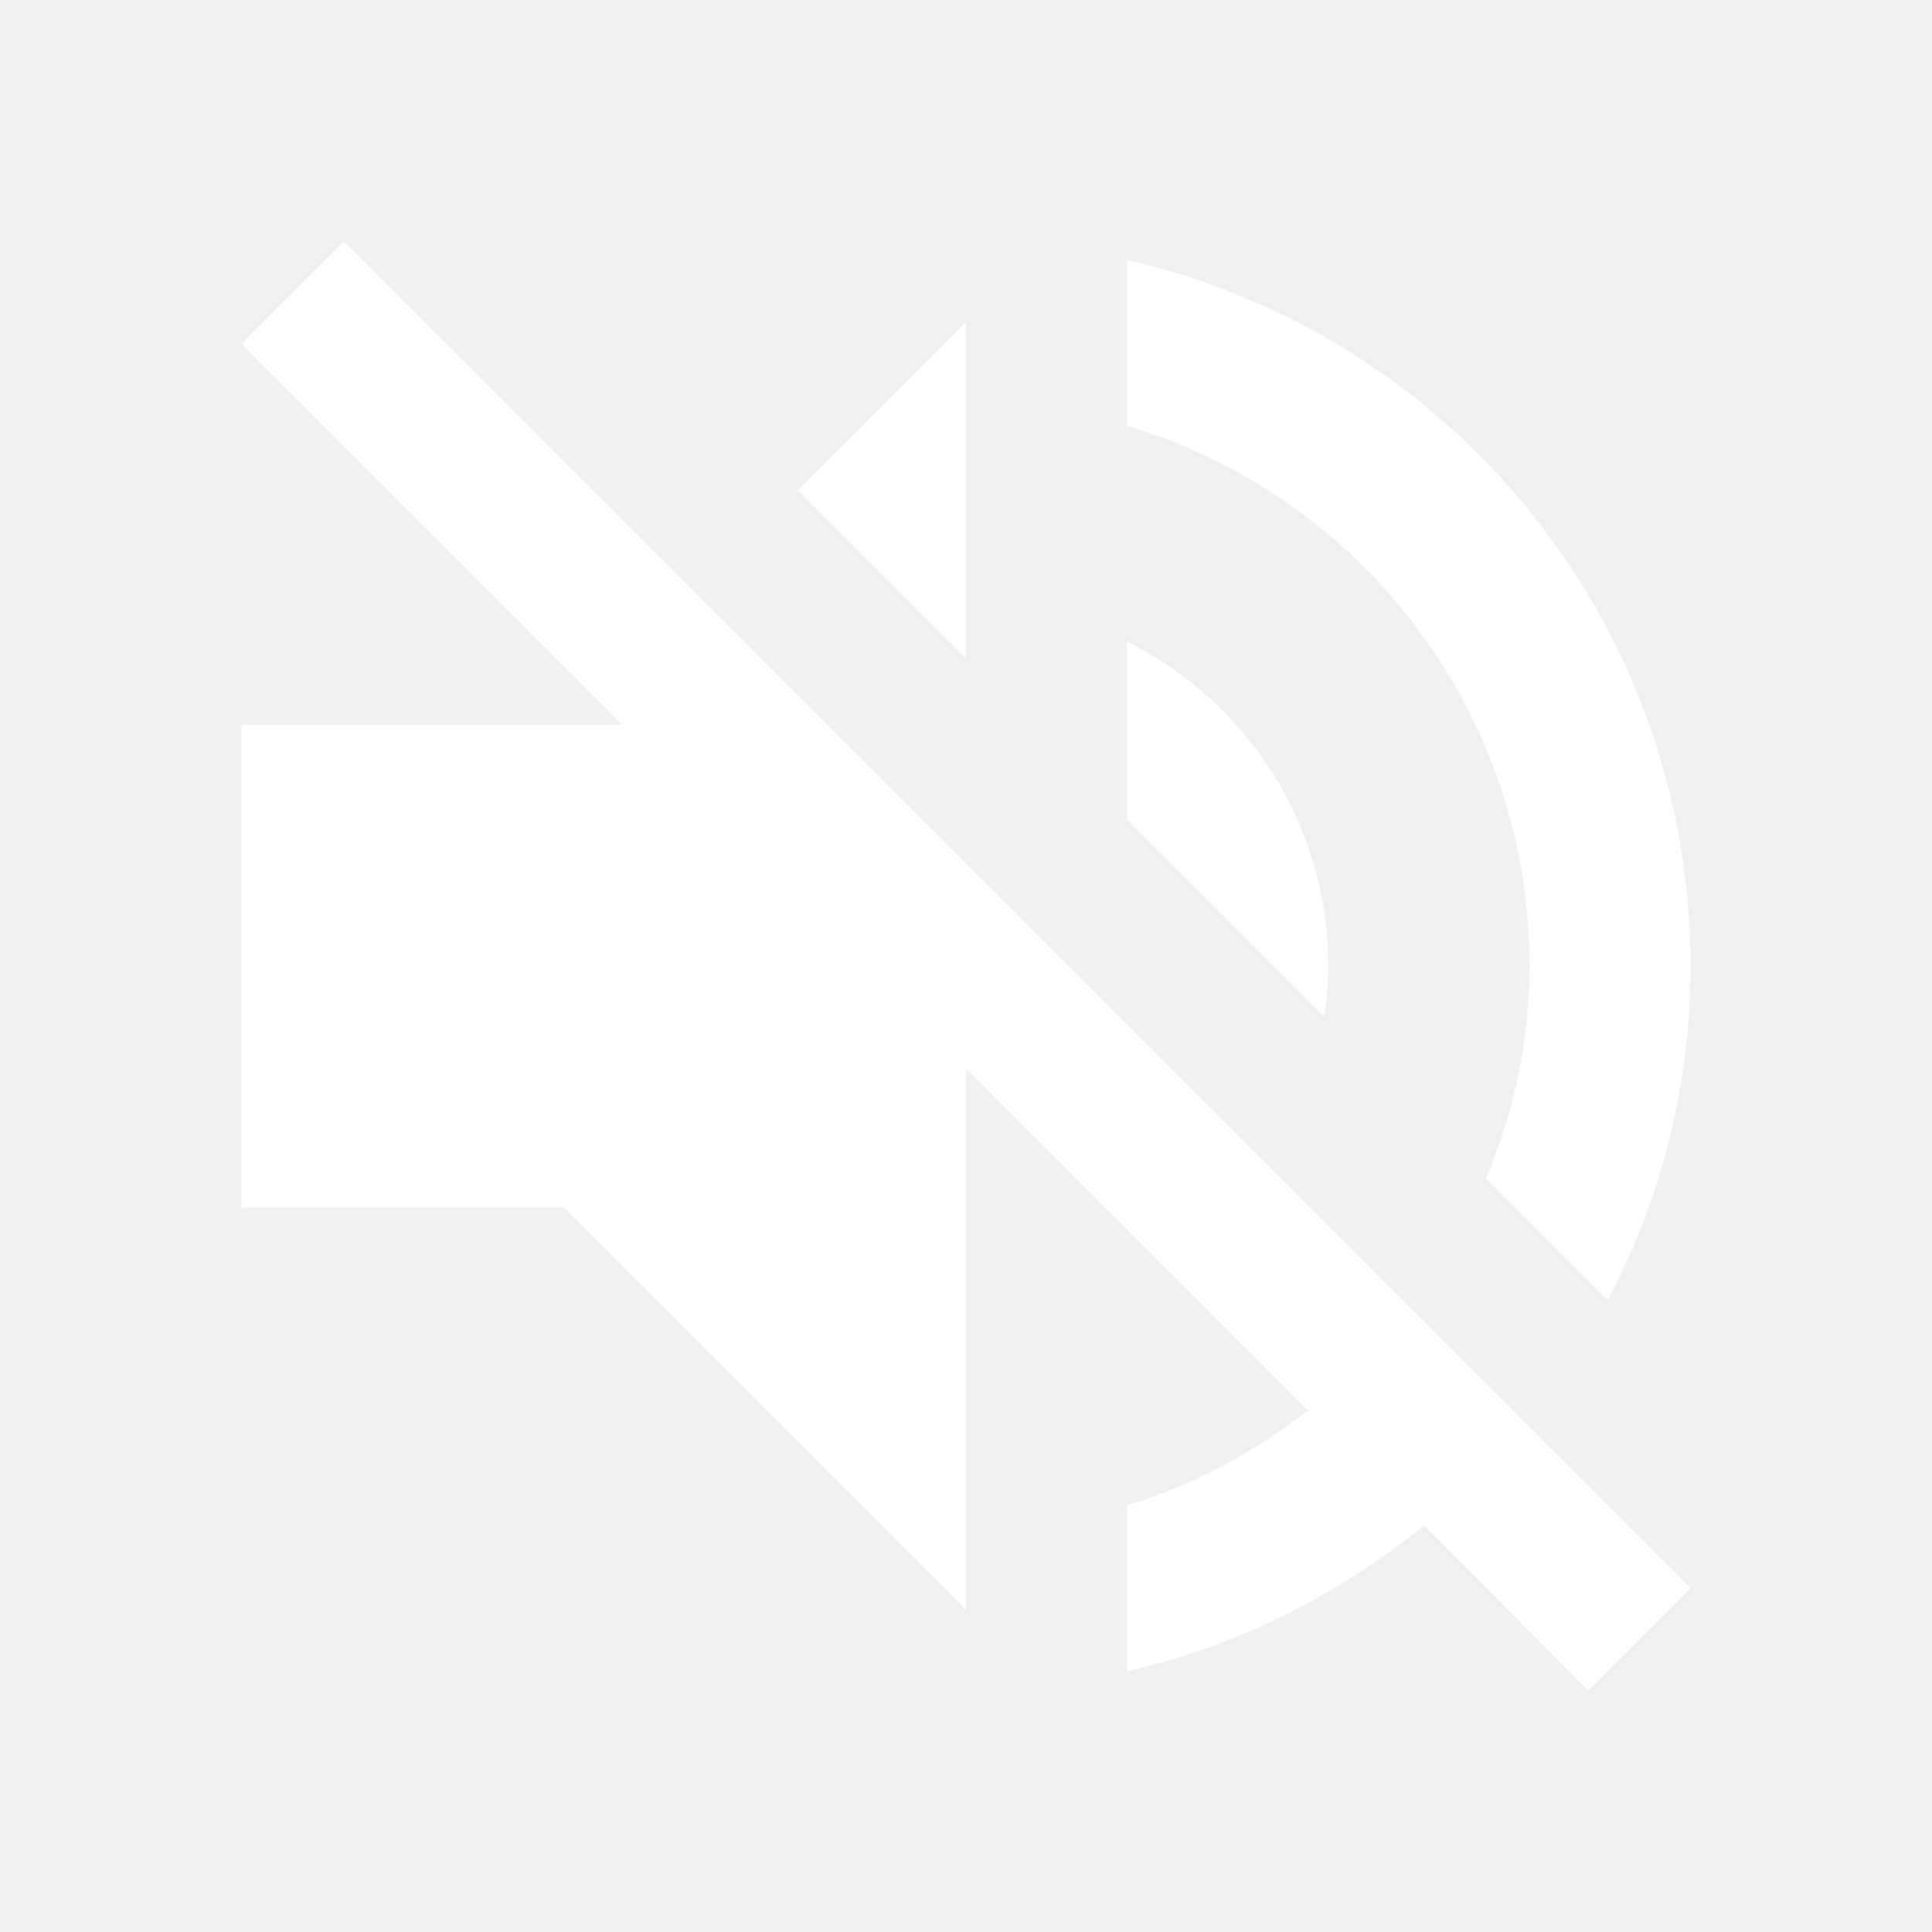
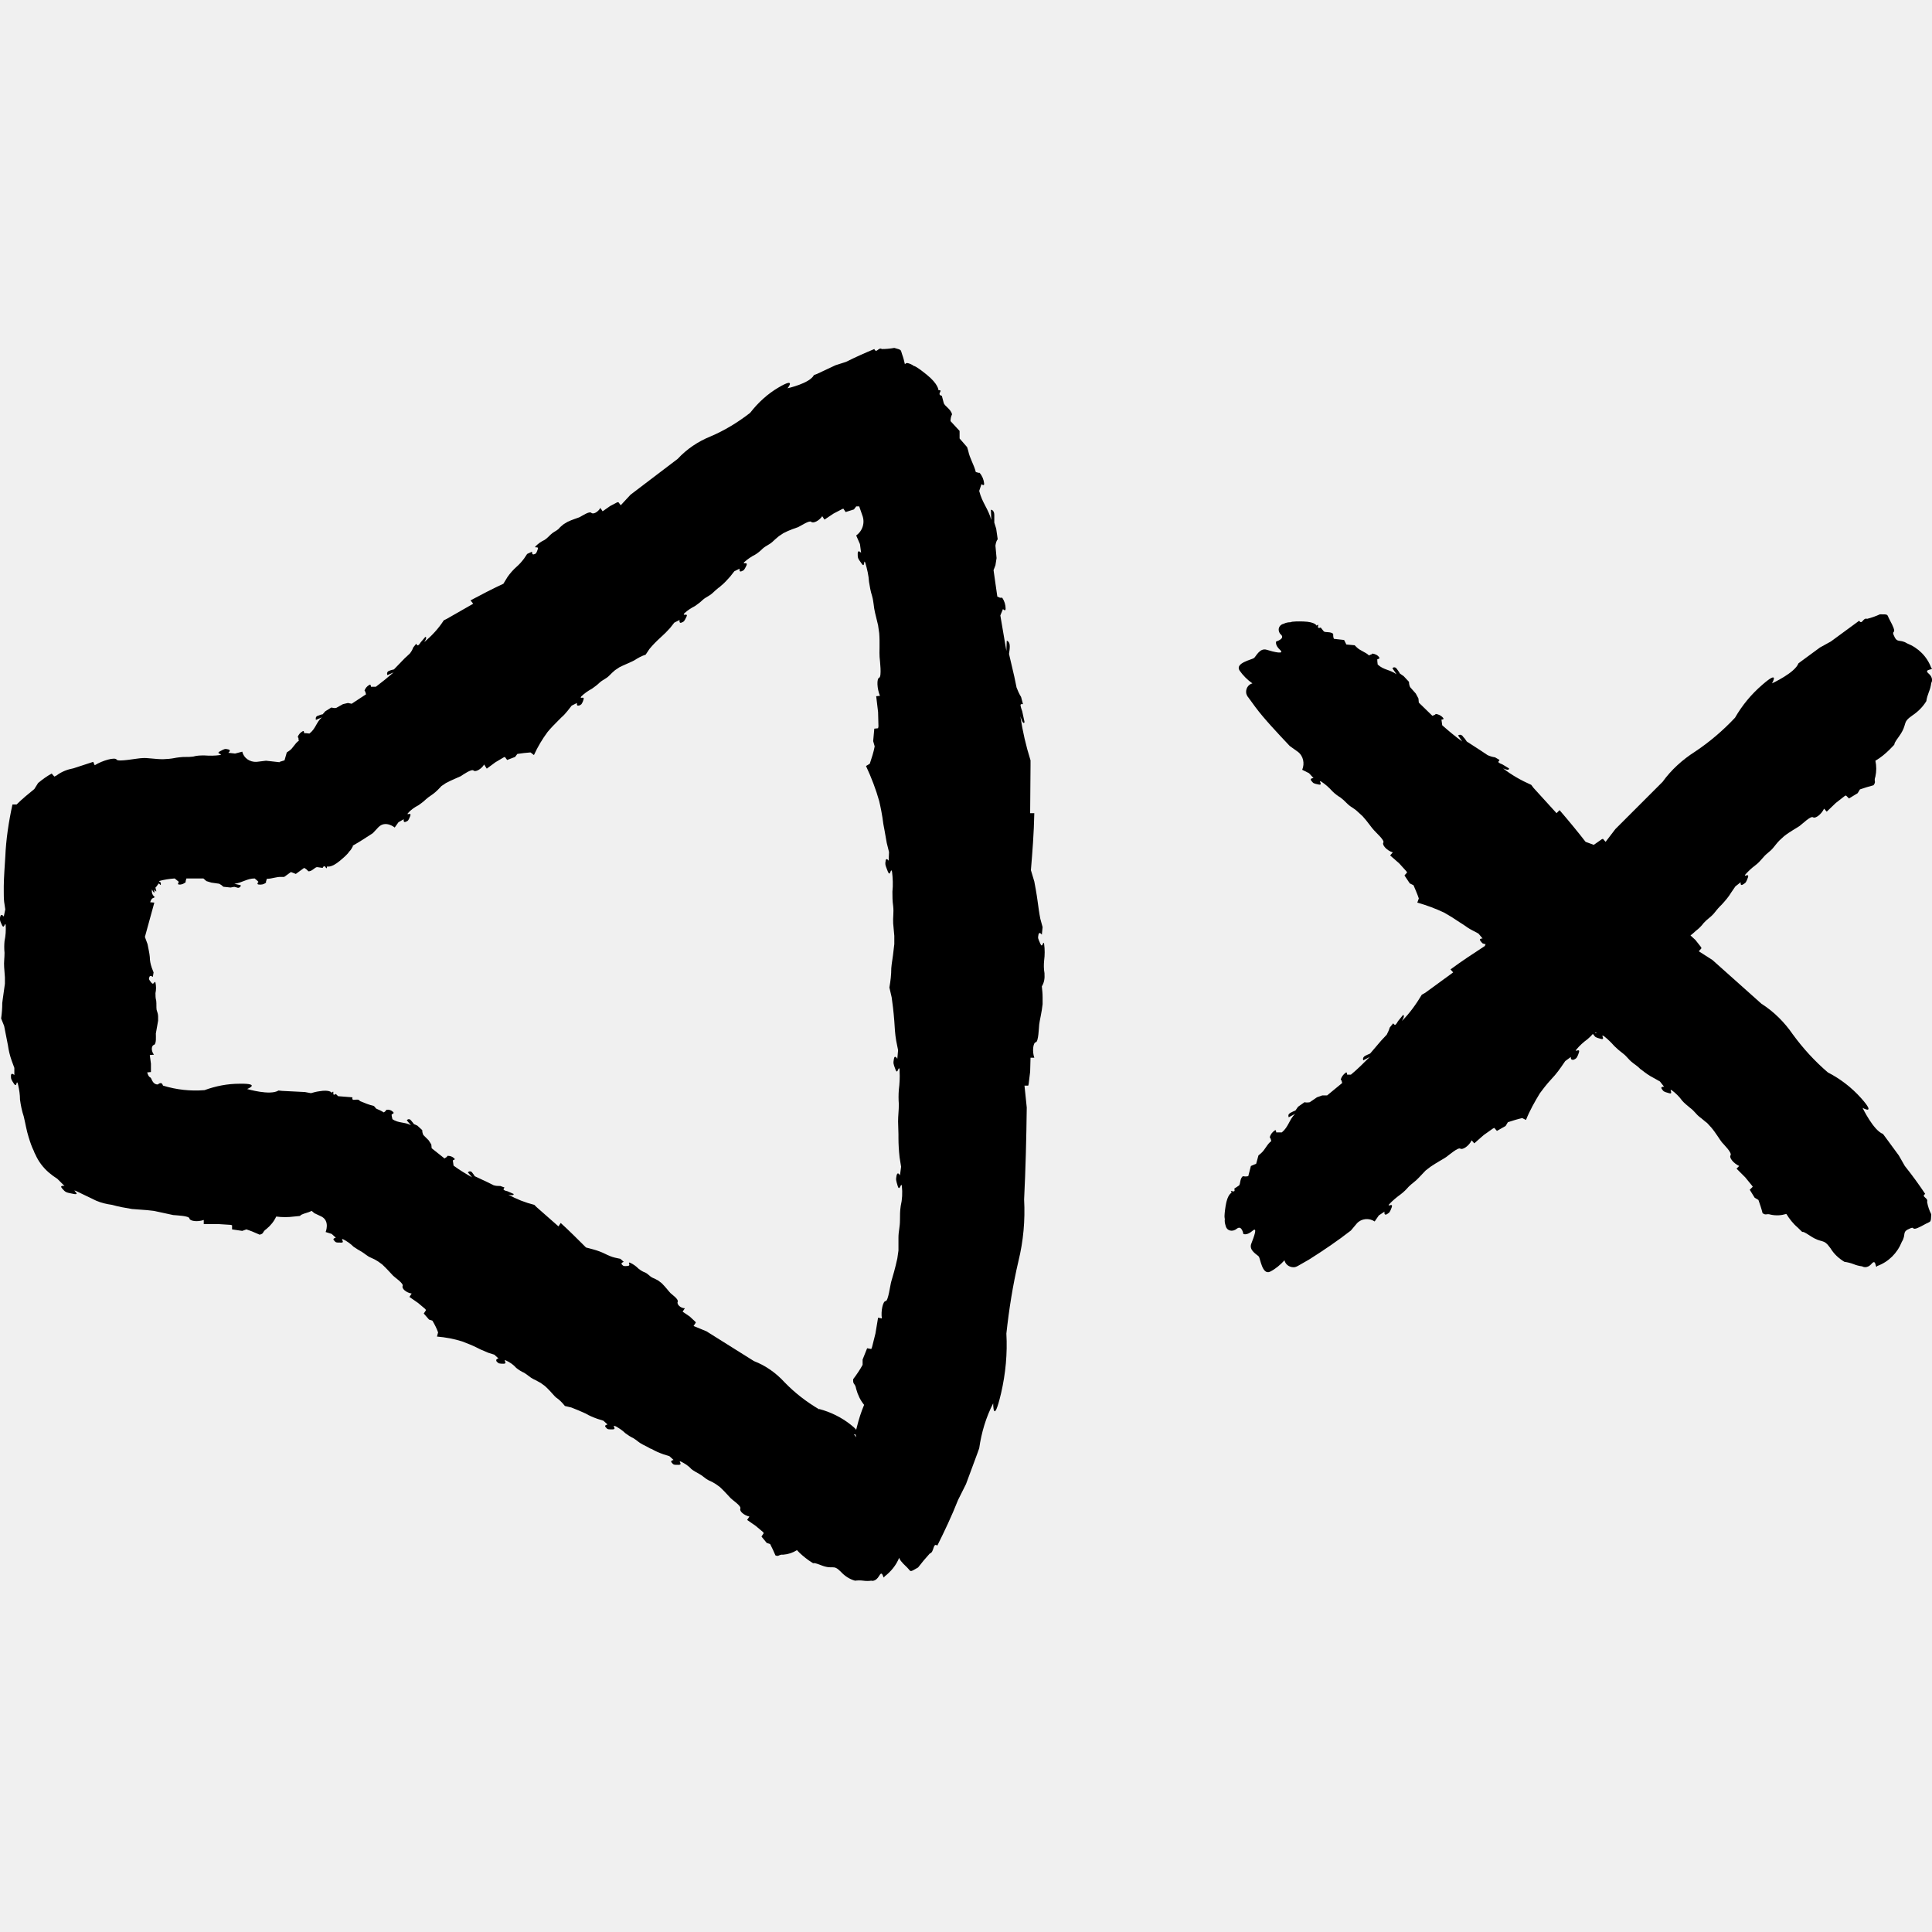
- <svg xmlns="http://www.w3.org/2000/svg" viewBox="0 0 24 24" fill="white">
-   <path d="M16.5 12c0-1.77-1.02-3.29-2.5-4.03v2.21l2.45 2.45c.03-.2.05-.41.05-.63zm2.5 0c0 .94-.2 1.82-.54 2.64l1.51 1.51C20.63 14.91 21 13.5 21 12c0-4.28-2.99-7.86-7-8.77v2.06c2.89.86 5 3.54 5 6.71zM4.27 3L3 4.27 7.73 9H3v6h4l5 5v-6.73l4.25 4.25c-.67.52-1.42.93-2.25 1.18v2.06c1.38-.31 2.63-.95 3.69-1.81L19.73 21 21 19.73l-9-9L4.27 3zM12 4L9.91 6.09 12 8.18V4z" />
+ <svg xmlns="http://www.w3.org/2000/svg" id="expand" enable-background="new 0 0 512 512" height="512" viewBox="0 0 512 512" width="512">
+   <g>
+     <path d="m465.2 229.3c.8-.6 1.4-1.3 2.1-2.1.9-1.1 1.8-1.5 2.6-2.5.6-.7 1-1.3 1.7-2l1.2-1.1c1.5-1.2 3.4-2.2 4.1-2.7s3-2.8 3.6-2.3c.6.4 2.2-.8 2.9-2.3l.7.8 2.4-2.3 2.3-1.8.4-.2.8.8 2.3-1.4.6-1c1.2-.4 2.4-.8 3.6-1.1.8-1.1 0-.9.5-2.3.3-1.4.3-2.8 0-4.2 1.4-.8 2.7-1.9 3.8-3 2.5-2.5 0-.1 2.5-3.5 2.4-3.4.6-3.5 3.5-5.5 1.5-1 2.8-2.3 3.7-3.8.1-.8.4-1.7.7-2.5.3-.7.5-1.5.6-2.3 0 0 .8-1.2-.7-2.5s1.7-.9.7-1.5c-1.1-3-3.4-5.3-6.4-6.5-2.1-1.3-2.6.2-3.6-2.3-.5-1.4 1.3.3-1.1-4.1-.7-1.3-.1-1.3-2.5-1.3-1.1.5-2.2.9-3.4 1.2-1.1-.4-1.3 1.7-2.1.5l-7.5 5.5-2.9 1.6-4.9 3.6-.8.6c-.9 2.5-7 5.3-7 5.3s2.2-3.8-2.6.4c-2.9 2.5-5.3 5.4-7.2 8.7-3.2 3.4-6.7 6.4-10.6 9-3.3 2.1-6.3 4.8-8.6 8l-12.5 12.5-2.6 3.4-.7-.8-.3.1-2 1.4-.1.1-2.2-.8c-2.1-2.7-4.4-5.5-6.9-8.4l-.8.8-6.1-6.7-.6-.8c-2.7-1.2-5.2-2.6-7.5-4.4 0 0 1.6.8 1.6.1h.1l-1.8-1.1c-1-.4-1.3-.6-1-.9l.2-.3-1.2-.7c-.7-.1-1.4-.3-2-.6l-1.8-1.2-3.7-2.4c-.3-.5-.6-.9-1-1.3-.2-.4-.7-.6-1.1-.4-.1 0-.1.1-.2.1l1.1 1.6c-1.8-1.3-3.5-2.7-5.3-4.3l-.2-1.5s.9 0 .4-.5c-.5-.6-1.2-.9-1.9-1l-.2.2-.7.3-3.6-3.5-.1-1.1-.7-1.3-1.5-1.7c-.2-.4-.3-.9-.3-1.4l-1.4-1.5-1-.7-.3-.5-.5-.7c-.4-.6-.9-.5-1.1-.3l-.1.1 1.1 1.6c-1.8-1.3-3.4-1.1-5-2.6l-.1-.9v-.5s.8-.1.5-.5c-.4-.6-1.1-.9-1.8-1l-.2.2-.3.1-.4.2c-.9-.9-2.3-1.2-3.3-2.2l-.5-.5-2.2-.2-.6-1.2-2.7-.3c-.2-.4-.2-.9-.2-1.3-.6-.7-2.2-.3-2.5-.7l-.8-1c-1.5.6 0-1.4-1.1-.5 0 0-.3-1-3.5-1.1s-3.4.2-3.4.2c-.6 0-1.2.1-1.8.4-.9.2-1.5 1-1.3 1.9.1.4.3.8.6 1 1.1 1.1-1.3 1.8-1.3 1.8s-.4.9 1 2.2-1.6.6-3.5 0-2.9 1.9-3.4 2.2c-.5.4-5.1 1.3-3.8 3.3.9 1.3 2.1 2.5 3.4 3.4-1.2.3-1.9 1.6-1.6 2.8.1.3.3.7.5.9l1.9 2.6c2.3 3.1 5.9 6.9 9.1 10.3l2.1 1.5c1.5 1.1 1.9 3.1 1.2 4.8l1.8.9 1.2 1.3s-1.1 0-.6.7c.6.7.5.7 1.9 1s-.2-1.2.7-.8c1.1.7 2.1 1.6 3 2.6.7.7 1.4 1.2 2.2 1.7 1.1.8 1.6 1.6 2.6 2.3.7.5 1.3.8 2 1.5l1.2 1.1c1.3 1.4 2.4 3.1 3 3.7.5.6 2.9 2.7 2.5 3.3s.9 2.1 2.5 2.6l-.7.8 2.4 2.1 1.9 2.1.2.3-.7.8 1.4 2.1 1 .5c.5 1.2 1 2.3 1.4 3.5l-.4 1.1c2.5.7 4.9 1.6 7.2 2.7 1.4.8 2.7 1.6 4 2.5l1.1.7c.7.5 1.4 1 2.2 1.4l1.7.9 1.1 1.3s-.7 0-.7.3c0 .1 0 .2.1.3.2.3.4.5.6.7.3.1.5.2.8.2l-.2.5c-2.9 1.9-6 3.9-9.1 6.2l.7.8-7.4 5.4-.9.5c-1.5 2.5-3.2 4.9-5.3 7 0 0 1-1.6.3-1.6l-1.3 1.6c-.5.9-.8 1.2-1 .9l-.3-.3-.9 1.1c-.2.7-.5 1.3-.8 1.9l-1.5 1.6-2.9 3.4c-.5.2-.9.4-1.3.6-.9.5-.5 1.2-.5 1.2l1.7-.9c-1.6 1.6-3.3 3.3-5 4.7h-1s0-.9-.4-.5c-.6.4-1.1 1.1-1.3 1.8l.2.2.2.7-4 3.3h-1.3l-1.4.5-1.9 1.3c-.5.1-1 .1-1.4 0l-1.7 1.2-.7 1-.5.2-.8.4c-.7.4-.6.8-.5 1.1v.1l1.7-.9c-1.6 1.6-1.7 3.4-3.5 4.9h-1.5s0-.9-.4-.5c-.6.4-1.1 1-1.3 1.8l.2.3.1.3.1.4c-1.2.9-1.6 2.3-2.8 3.3l-.6.5-.6 2.2-1.4.6-.7 2.7c-.5.1-1 .1-1.4 0-.9.6-.6 2.2-1.1 2.5l-1.2.8c.5 1.6-1.5-.1-.7 1.1 0 0-1.1.3-1.6 3.5s-.2 3.4-.2 3.4c-.1.6 0 1.2.2 1.8.3 1.4 1.8 1.8 3 .8 1.3-1 1.7 1.4 1.7 1.4s.9.5 2.4-.8.4 1.6-.3 3.4 1.6 2.9 2 3.4.9 5 3 4c1.4-.7 2.7-1.8 3.8-3 .3 1.3 1.6 2 2.8 1.8.3-.1.6-.2.9-.4l2.8-1.6c3.8-2.4 7.5-4.9 11.1-7.7l1.6-1.9c1.2-1.3 3.2-1.5 4.7-.5l1.1-1.6 1.5-1s-.2 1.1.6.7c.8-.5.8-.5 1.3-1.8.5-1.4-1.2 0-.7-.8.9-1 2-1.9 3.1-2.7.8-.6 1.5-1.3 2.1-2 1-1 1.8-1.4 2.7-2.4.7-.7 1.1-1.2 1.8-1.9l1.3-1c1.6-1.1 3.5-2.1 4.2-2.6s3.1-2.6 3.7-2.2 2.3-.7 3-2.2l.7.8 2.5-2.2 2.4-1.7.4-.2.7.8 2.3-1.3.6-1c1.2-.4 2.5-.8 3.8-1.1l1 .5c1-2.5 2.3-4.8 3.7-7.1.6-.8 1.7-2.3 3.1-3.8l.9-1c.6-.7 1.1-1.4 1.6-2.1l1.1-1.6 1.5-1.1s-.1.7.3.7c.1.1.3.1.5 0 .3-.1.6-.3.8-.6.2-.4.4-.8.5-1.2.5-1.4-1.2 0-.7-.8.9-1.1 1.9-2 3-2.8.6-.5 1.1-1 1.6-1.6-.1.1-.3.2 0 .4.5.7.5.7 1.9 1.1s-.1-1.2.7-.8l.3.2c.9.7 1.8 1.6 2.6 2.5.7.7 1.4 1.3 2.2 1.9 1.1.8 1.5 1.6 2.5 2.4.7.6 1.3.9 2 1.6l.2.2.3.2c1 .8 2.1 1.6 3.3 2.2l1.6.9 1.1 1.4s-1.1-.1-.6.6.5.7 1.9 1.1c1.3.4-.1-1.2.7-.8 1.1.8 2 1.7 2.8 2.8.6.7 1.4 1.3 2.1 1.9 1.1.8 1.5 1.6 2.5 2.4.7.5 1.3 1.1 2 1.6l1.1 1.2c1.2 1.4 2.3 3.3 2.8 3.9s2.8 2.8 2.3 3.5c-.4.6.8 2.1 2.3 2.8l-.7.7 2.3 2.3 1.8 2.2.2.3-.8.8 1.3 2.1 1 .6c.4 1.1.8 2.3 1.1 3.5 1 .7.9 0 2.2.4 1.4.3 2.8.2 4.1-.2.8 1.3 1.8 2.6 3 3.6 2.4 2.4 0 0 3.3 2.2s3.4.5 5.4 3.3c.9 1.5 2.2 2.7 3.7 3.6.8.1 1.6.3 2.4.6.7.3 1.5.5 2.3.6 0 0 1.2.8 2.5-.7s.9 1.6 1.5.6c3-1.1 5.3-3.4 6.5-6.4 1.3-2.1-.2-2.6 2.3-3.6 1.4-.6-.3 1.3 4.1-1.2 1.3-.7 1.3-.2 1.4-2.5-.5-1-.9-2.1-1.1-3.3.4-1.1-1.7-1.3-.5-2.1-1.6-2.4-3.4-4.9-5.4-7.4l-1.6-2.8-3.6-4.9-.6-.8c-2.5-.9-5.4-6.9-5.4-6.9s3.8 2.1-.4-2.6c-2.5-2.8-5.5-5.1-8.8-6.8-3.5-3-6.6-6.4-9.3-10.1-2.2-3.2-5-6-8.3-8.1l-13-11.6-3.6-2.3.7-.8-.1-.3-1.5-1.9-1.3-1.2c.5-.4 1-.8 1.4-1.2.8-.6 1.5-1.3 2.1-2.1 1-1.1 1.8-1.5 2.6-2.4.6-.7 1-1.3 1.7-2l.2-.2.3-.3c.9-1 1.8-2 2.5-3.2l1.1-1.6 1.4-1.1s-.2 1.1.6.6.8-.5 1.3-1.8c.5-1.4-1.2 0-.7-.8.6-.7 1.6-1.7 2.7-2.5zm-42.5 44.5.2-.2.2.2z" />
+     <path d="m276.8 257.9c-.2-1.1-.2-2.2-.1-3.3.2-1.5.2-3 0-4.5-.3-1-.4 1.4-1 0s-.7-1.4-.5-2.4.9 0 .9 0l.2-2-.6-2.2c-.3-1.5-.5-3-.7-4.5-.3-2.3-.7-4.3-.9-5.4l-.9-3c.4-4.8.8-9.8.9-15.1h-1.1l.1-12.6v-1.4c-1.2-3.8-2.1-7.7-2.7-11.7 0 0 .7 2.5 1.1 1.6v-.1l-.6-2.8c-.5-1.4-.6-1.9-.2-1.9h.4l-.5-1.9c-.5-.8-.9-1.7-1.2-2.5l-.6-2.9-1.4-6c.1-.7.2-1.3.2-2 0-1.4-.8-1.5-.8-1.5l-.1 2.7-1.6-9.4.7-1.7s.7.8.7-.1c0-1-.3-2-.9-2.9h-.6l-.7-.3-1-7 .5-1.3.3-1.9-.3-3.3c.1-.6.2-1.2.6-1.7l-.4-2.8-.5-1.6v-.7-1.3c0-1.1-.6-1.4-.8-1.4h-.1l.1 2.7c-.8-3-2.4-4.5-3.2-7.7l.4-1.2.2-.6s.8.7.7-.2c-.1-1-.5-2-1.2-2.8h-.3l-.3-.1-.4-.1c-.5-2-1.6-3.6-2-5.6l-.3-1-2-2.3v-2l-2.4-2.6c0-.6.1-1.2.4-1.8-.3-1.4-2-2.2-2.2-3l-.5-1.9c-1.6-.4.6-1.6-.9-1.5 0 0 0-1.6-3.1-4.1s-3.4-2.3-3.4-2.3c-.5-.4-1.2-.7-1.8-.8-.3 0-.4.2-.6.3-.2-.9-.4-1.7-.7-2.5-.5-1.4 0-1.2-2.1-1.8-1.1.2-2.2.3-3.3.3-.9-.6-1.4 1.3-2 0-2.4 1-4.9 2.1-7.5 3.4l-2.8.9-4.9 2.3-.8.3c-1.1 2.2-7 3.5-7 3.5s2.5-3.1-2.4-.2c-2.9 1.7-5.4 4-7.5 6.7-3.2 2.5-6.8 4.7-10.6 6.3-3.2 1.3-6.2 3.3-8.6 5.9l-12.5 9.5-2.6 2.8-.6-.8h-.3l-1.9 1-2 1.4-.6-.9c-.6 1.1-1.9 1.8-2.4 1.3s-2.4.8-3 1.1-2.1.7-3.3 1.3l-1 .6c-.5.4-1 .8-1.4 1.3-.7.6-1.4.8-2.1 1.5-.5.5-1 1-1.6 1.4-.9.4-1.7 1-2.4 1.7-.4.6 1-.2.6.8-.4 1.1-.4 1.1-1 1.3s-.5-.7-.5-.7l-1.3.6-.8 1.2c-.6.8-1.2 1.5-2 2.2-.9.8-1.7 1.7-2.4 2.7l-1.1 1.8c-2.8 1.3-5.7 2.8-8.7 4.4l.7.9-7 4-.8.4c-1.4 2.2-3.2 4.1-5.2 5.8 0 0 1-1.4.3-1.4l-1.2 1.4c-.5.8-.8 1-1 .7l-.2-.3-.8 1c-.2.6-.5 1.1-.9 1.6l-1.4 1.3-2.8 2.9c-.4.1-.9.2-1.3.4-.4.1-.6.5-.5.9 0 .1 0 .1.1.2l1.6-.7c-1.5 1.3-3.1 2.6-4.7 3.8h-1.3s0-.8-.4-.5c-.6.3-1.1.9-1.3 1.5l.2.3.2.7-3.8 2.5-1-.2-1.3.3-1.8 1c-.4.1-.9 0-1.3-.1l-1.6 1-.7.8-.5.1-.8.3c-.4.1-.6.5-.5.9v.1.1l1.6-.7c-1.5 1.3-1.6 3-3.3 4.3l-.9-.1h-.5s0-.8-.4-.5c-.6.3-1.1.9-1.3 1.5l.2.3v.3l.1.4c-1.1.7-1.5 2-2.6 2.7l-.6.4-.6 2.1-1.3.4v.1c-1.2-.1-2.4-.3-3.6-.4l-2.5.3c-1.8.1-3.4-1-3.8-2.7l-1.9.5-1.8-.2s.9-.7 0-.9-.9-.2-2.2.5 1 .7 0 1c-1.4.2-2.7.2-4.1.1-1 0-2 0-3 .3-1.4.2-2.3 0-3.7.2-1 .1-1.6.3-2.7.4l-1.6.1c-2.1 0-4.1-.4-5.4-.3-1.3 0-6.5 1.1-6.9.4s-3.7.2-5.8 1.5l-.4-.9-5.2 1.7c-1.6.3-3.2.9-4.5 1.9l-.6.3-.7-.8c-1.3.7-2.5 1.6-3.6 2.5l-1 1.6c-1.6 1.3-3.2 2.6-4.7 4.1h-1.1c-1 4.6-1.7 9.2-1.9 13.9-.1 1.5-.4 5.9-.4 7.7v1.4c0 .9 0 1.9.1 2.8l.3 2-.4 1.9s-.4-.6-.7-.4c-.1.1-.2.2-.2.3-.1.3-.2.7-.1 1 .1.5.3.9.5 1.3.6 1.4.8-.9 1 0 .1 1.4 0 2.9-.3 4.3-.1 1-.1 2.1 0 3.1 0 1.5-.2 2.4-.1 3.8l.2 2.7v1.7l-.6 4.3-.1.8c0 1.4-.1 2.7-.3 4.1l.8 2 1 5.1c.2 1.4.5 2.7 1 4.1l.7 1.9v1.9s-.8-.8-.9.1c0 .9 0 1 .8 2.2s.6-1.1 1-.1l.1.4c.3 1.3.5 2.6.5 3.9.2 1.5.5 3 1 4.5.5 2.1.7 3.6 1.3 5.5.4 1.3.8 2.5 1.4 3.7l.1.3.3.6c.8 1.8 2 3.4 3.5 4.7.7.6 1.5 1.2 2.3 1.7l1.9 1.9s-1.5-.3-.6.7.9 1 3 1.4-.7-1.3.6-.8l5.4 2.6c1.4.6 2.8.9 4.2 1.1 1.7.5 3.5.8 5.3 1.1l4 .3 1.8.2 5.1 1.1c1 .1 4.2.2 4.3.9s2.1 1 3.8.4v1.1h4l3.1.2.4.1v1.1l2.7.4 1.1-.4c1.2.4 2.4.9 3.5 1.4 1.3-.3.6-.7 1.8-1.5 1.1-.9 2-2 2.6-3.3 1.6.2 3.1.2 4.7 0 3.3-.3 0 0 3.7-1.1.4-.1.7-.3 1-.4l.7.6 1.9.9c2.3 1.2 1.1 4.1 1.1 4.1l1.6.5 1.1 1s-1 .2-.5.7c.5.6.5.6 1.8.6 1.3.1-.2-1.1.6-.9 1 .5 2 1.2 2.8 2 .7.5 1.4.9 2.1 1.3 1 .6 1.5 1.2 2.5 1.6.7.3 1.3.6 1.9 1l1.1.8c1.2 1.1 2.4 2.5 2.9 3s2.8 2 2.5 2.7 1 1.8 2.4 2l-.6.9 2.3 1.6 1.9 1.6.2.3-.6.9 1.4 1.6.9.3c.6 1 1.1 2 1.5 3.1l-.3 1.1c2.3.2 4.5.6 6.7 1.3 1.3.5 2.6 1 3.8 1.6l1 .5c.7.3 1.4.6 2.1.9l1.6.5 1.1 1s-.6.1-.6.5c0 .1.1.2.1.3.2.2.4.4.6.5.4.1.8.1 1.2.1 1.3 0-.2-1.1.6-.9 1.1.5 2 1.1 2.8 2 .6.5 1.4 1 2.1 1.3 1 .6 1.5 1.2 2.5 1.7.7.3 1.3.7 1.9 1l1.1.8c.9.8 1.7 1.7 2.5 2.6l.4.4c.9.6 1.7 1.4 2.4 2.3l1.7.4c1.3.5 2.5 1 3.8 1.6 1 .6 2 1 3.1 1.4l1.6.5 1.1 1s-1 .2-.5.7c.5.6.5.6 1.8.6s-.2-1.1.6-.9l.3.1c.9.5 1.8 1.1 2.5 1.8.7.5 1.4 1 2.1 1.3 1 .6 1.5 1.2 2.5 1.7s1.2.6 1.9 1l.2.1.3.1c1 .6 2 1 3.1 1.4l1.6.5 1.1 1s-1 .2-.5.7c.5.6.5.6 1.8.6s-.2-1.1.6-.9c1 .5 2 1.1 2.8 2 .6.5 1.4.9 2.1 1.3 1.1.6 1.5 1.2 2.5 1.7.7.3 1.3.6 1.9 1l1.1.8c1.2 1.1 2.4 2.5 2.9 3s2.8 2 2.5 2.7 1 1.8 2.4 2.1l-.6.9 2.3 1.6 1.9 1.6.2.3-.6.9 1.4 1.7.9.3c.5 1 1 2 1.4 3 1 .4.8-.3 2.1-.2 1.3-.1 2.5-.5 3.6-1.2.9 1 2 1.9 3.1 2.7 2.4 1.6 0 0 3.3 1.3s3.1-.4 5.2 1.7c1 1.1 2.3 2 3.8 2.4.7-.1 1.5-.1 2.2 0s1.4.1 2.1 0c0 0 1.1.4 2.1-1.3 1-1.8 1 1.3 1.4.2 1.7-1.3 3.1-3 3.9-5 .1.5.5 1.1 2.1 2.6 1.1 1.1.5 1.4 2.9 0 1-1.3 2-2.5 3.1-3.7 1.2-.3.8-3 2-2.1 1.9-3.8 3.8-7.8 5.5-12.1l2.1-4.2 3-8.1.5-1.4c.6-4.2 1.8-8.2 3.7-11.9 0 0 0 6.2 2.1-2.7 1.2-5.2 1.7-10.5 1.4-15.8.7-6.4 1.7-12.8 3.2-19.2 1.3-5.3 1.8-10.8 1.5-16.3.4-8.1.6-16.3.7-24.4l-.6-5.8h1l.1-.4.4-3.3.1-3.7h1c-.6-1.7-.3-4 .4-4.1s.8-3.7.9-4.7.7-3.3.9-5.4v-1.8c0-1.1-.1-1.8-.2-2.9.6-1 .8-2 .7-3.5zm-50.5 122.2.5.1c-.1.2 0 .1.1.7zm12.4-60.5c-.2 1.3-.2 2.5-.2 3.8 0 1.8-.4 2.9-.4 4.6v3.4l-.3 2.1c-.5 2.4-1.3 5.1-1.6 6.1s-.8 5.2-1.5 5.2-1.3 2.6-1 4.6l-1-.2-.7 4.2-.9 3.6-.2.5-1.1-.2-1.2 3v1.4c-.7 1.3-1.6 2.6-2.5 3.8-.1 1.6.5.9.8 2.6.4 1.5 1.1 3 2.1 4.2-.8 1.9-1.4 3.8-1.9 5.8l-.2.8c-.4-.5-.9-.9-1.4-1.3-2.5-2-5.4-3.4-8.4-4.2v.1c-3.4-2-6.5-4.4-9.2-7.2-2.3-2.5-5-4.4-8.1-5.6l-12.6-7.9-3.4-1.4.6-.9-.1-.2-1.5-1.4-1.9-1.3.6-.9c-1.2 0-2.2-1.1-1.9-1.7.3-.7-1.5-1.9-1.9-2.3s-1.3-1.6-2.3-2.6l-.9-.7c-.5-.3-1.1-.6-1.6-.8-.8-.4-1.1-1-2-1.4-.6-.2-1.2-.6-1.7-1-.7-.7-1.4-1.2-2.3-1.6-.7-.1.5.8-.6.9s-1.1 0-1.5-.4.5-.7.5-.7l-.9-.8-1.4-.3c-.9-.2-1.8-.6-2.6-1-1-.5-2.1-.9-3.2-1.2l-1.9-.5c-2.1-2.1-4.3-4.3-6.7-6.5l-.6.9-5.8-5.1-.6-.6c-2.4-.6-4.7-1.5-6.9-2.7 0 0 1.6.4 1.4-.2l-1.6-.7c-.9-.2-1.2-.4-1-.7l.2-.3-1.1-.4c-.6 0-1.2 0-1.8-.2l-1.6-.8-3.4-1.6c-.2-.4-.5-.7-.7-1s-.7-.4-1-.1c-.1 0-.1.1-.1.1l1.1 1.3c-1.6-.9-3.3-1.9-4.9-3.1l-.2-1.4s.8-.2.4-.5c-.5-.5-1.1-.7-1.8-.7l-.2.3-.6.4-3.4-2.7-.1-1-.7-1.1-1.4-1.4c-.2-.4-.3-.8-.3-1.3l-1.3-1.2-.9-.4-.3-.4-.5-.6c-.2-.3-.6-.4-.9-.2 0 0-.1.1-.1.1l-.1.1 1.1 1.3c-1.6-.9-3.3-.5-4.9-1.6l-.2-.9v-.4s.8-.2.4-.6c-.5-.5-1.1-.7-1.8-.6l-.2.3-.2.2-.3.2c-.6-.4-1.3-.7-2-1-.2-.2-.4-.5-.6-.7-1.3-.3-2.5-.8-3.7-1.3-.6-1-2.3.4-2-1-1.3-.1-2.6-.2-3.8-.3l-.6-.6c-1.3.9-.1-1.4-1.1-.3 0 0-.4-.9-3.3-.4-.8.1-1.5.3-2.2.5l-1.6-.3-6-.3-1-.1c-2.2 1.4-8.3-.4-8.3-.4s3.8-1.5-2-1.4c-3.2 0-6.3.6-9.3 1.7-3.7.3-7.4-.1-11-1.2-.4-1.3-1.3-.3-1.4-.3-1 0-1.4-.8-1.8-1.7-.3-.4-.5 0-1-1.5l1-.1v-.1-2.1l-.3-2.3 1.1-.1c-.8-1-.7-2.4 0-2.6s.5-2.4.5-3l.6-3.4v-1.1c0-.7-.2-1.1-.4-1.8-.1-.7 0-1.5-.1-2.4-.2-.7-.2-1.3-.2-2 .2-.9.2-1.9 0-2.8-.3-.7-.4.9-1.1 0s-.7-.9-.5-1.5.9 0 .9 0l.2-1.2-.5-1.3c-.3-.9-.5-1.8-.5-2.8-.1-1.1-.4-2.3-.6-3.4l-.7-1.9 2.5-9.1-1.1-.1c.5-1.4.7-.9 1.1-1.3h.2c-.7-.5-1-1.3-.8-2.1.1.3.3.7.6.9v-.5c-.1-.4 0-.4.2-.1l.3.3v-.3c-.1-.3-.2-.6-.2-.8l.3-.3c.2-.3.4-.6.6-.8l.4.4c.2.2.1-.6.1-.6l-.5-.4c1.4-.4 2.8-.6 4.2-.7l1.1.9s-.5.7 0 .7c.7.1 1.3-.2 1.8-.6v-.3l.2-.7h4.5l.8.7 1.3.4 2.1.3c.4.2.8.5 1.1.8l1.9.2 1.1-.2h-.2l.8.2c.4.2.8 0 1-.4 0 0 0 0 0-.1v-.1l-1.7-.4c2-.2 3.3-1.4 5.4-1.4l.7.6.3.3s-.6.6 0 .7c.7.1 1.4 0 2-.5v-.3l.1-.3.1-.4c1.4 0 2.6-.6 3.9-.5h.7l1.8-1.3 1.3.5 2.2-1.6c.4.2.8.5 1.1.9 1 .1 1.8-1.2 2.4-1.1l1.4.2c.7-1.4 1 1.1 1.2-.4 0 0 1 .5 3.4-1.5s2.4-2.4 2.4-2.4.4-.2 1-1.4c0-.1 0-.1 0-.2 1.8-1 3.6-2.2 5.3-3.3l1.5-1.6c1.9-1.9 4.3.1 4.3.1l1-1.4 1.4-.8s-.2 1 .5.7.7-.3 1.2-1.5-1.1-.1-.6-.8c.8-.9 1.8-1.6 2.8-2.1.7-.5 1.4-1 2-1.6.9-.8 1.6-1.1 2.5-1.9s1-1 1.6-1.6l1.2-.8c1.5-.8 3.3-1.5 3.9-1.8.6-.4 2.9-2 3.4-1.5s2.1-.4 2.8-1.6l.7 1.1 2.3-1.7 2.2-1.3.3-.1.6.8 2.1-.8.6-.8c1.2-.2 2.3-.3 3.5-.4l.9.7c1-2.2 2.2-4.2 3.6-6.1.9-1.1 1.9-2.1 2.9-3.1l.8-.8c.6-.5 1.1-1.1 1.6-1.7l1.1-1.4 1.4-.7s-.1.7.2.7h.3c.3-.1.5-.2.7-.4.2-.3.4-.7.5-1.1.5-1.2-1.1-.1-.6-.9.8-.8 1.8-1.5 2.9-2.1.7-.5 1.4-1 2-1.6.9-.8 1.7-1 2.5-1.8s1-1 1.6-1.5l1.2-.8c1.2-.6 2.5-1.1 3.3-1.5l.6-.3c.9-.6 2-1.2 3-1.5l1-1.5c.9-1.1 1.9-2.1 3-3.1.9-.8 1.7-1.6 2.5-2.5l1.1-1.4 1.4-.7s-.2 1 .5.7.7-.3 1.3-1.5-1.1-.1-.6-.9l.2-.2c.8-.7 1.7-1.3 2.7-1.8.7-.5 1.4-1 2-1.6.9-.8 1.7-1 2.6-1.8.5-.5 1.1-1 1.7-1.5l.2-.1.3-.3c.9-.7 1.7-1.6 2.5-2.5l1.1-1.4 1.4-.7s-.2 1 .5.7.7-.3 1.3-1.5c.5-1.2-1.1-.2-.6-.9.9-.8 1.9-1.5 2.9-2 .7-.4 1.4-1 2-1.6.9-.8 1.7-1 2.6-1.8.5-.5 1.1-1 1.7-1.5l1.2-.8c1.5-.8 3.3-1.4 3.9-1.6.7-.3 3-1.9 3.5-1.4s2.1-.3 2.9-1.5l.6.9 2.4-1.6 2.3-1.2.3-.1.6.9 2.2-.7.6-.8h.8l.8 2.3c.8 2 .1 4.2-1.6 5.4l1 2.3.3 2.3s-.9-1-.9.2 0 1.2 1 2.6c1 1.5.5-1.3 1-.2.5 1.7.9 3.4 1 5.1.2 1.2.4 2.5.8 3.7.5 1.8.4 2.9.8 4.5.3 1.2.5 2 .8 3.3l.3 2.1c.2 2.5 0 5.2.1 6.3s.6 5.2-.1 5.5c-.7.2-.6 2.9.2 4.8l-1 .1.5 4.2.1 3.8-.1.5-1 .1-.3 3.3.4 1.4c-.3 1.6-.8 3.1-1.3 4.6l-1 .6c1.4 3 2.6 6.1 3.5 9.3.3 1.3.8 3.6 1.1 6.1l.3 1.6.6 3.4.6 2.4-.1 2.3s-.5-.7-.7-.3c-.1.1-.1.2-.1.4-.1.4-.1.8 0 1.2.2.6.4 1.1.6 1.6.7 1.6.7-1.3 1.1 0 .2 1.7.3 3.5.1 5.3 0 1.3 0 2.5.2 3.8.2 1.8-.1 3 0 4.6l.3 3.3v2.2c-.2 2-.5 4.1-.7 5.4l-.1 1c0 1.7-.2 3.4-.5 5.1l.6 2.6c.2 1.3.5 3.7.7 6.3.1 1.7.2 3.5.5 5.2l.5 2.5-.2 2.3s-.7-1.2-.9 0-.2 1.2.4 2.8c.6 1.7.8-1.2 1.1 0v.5c.1 1.6 0 3.3-.2 4.9-.1 1.3-.1 2.6 0 3.8 0 1.8-.2 3-.2 4.6l.1 3.4v.9c0 1.7.1 3.4.3 5.2l.4 2.5-.3 2.3s-.6-1.2-.9 0c-.2 1.2-.2 1.1.3 2.8s.9-1.2 1.1 0c.2 1.8.1 3.6-.3 5.3z" />
+   </g>
</svg>
